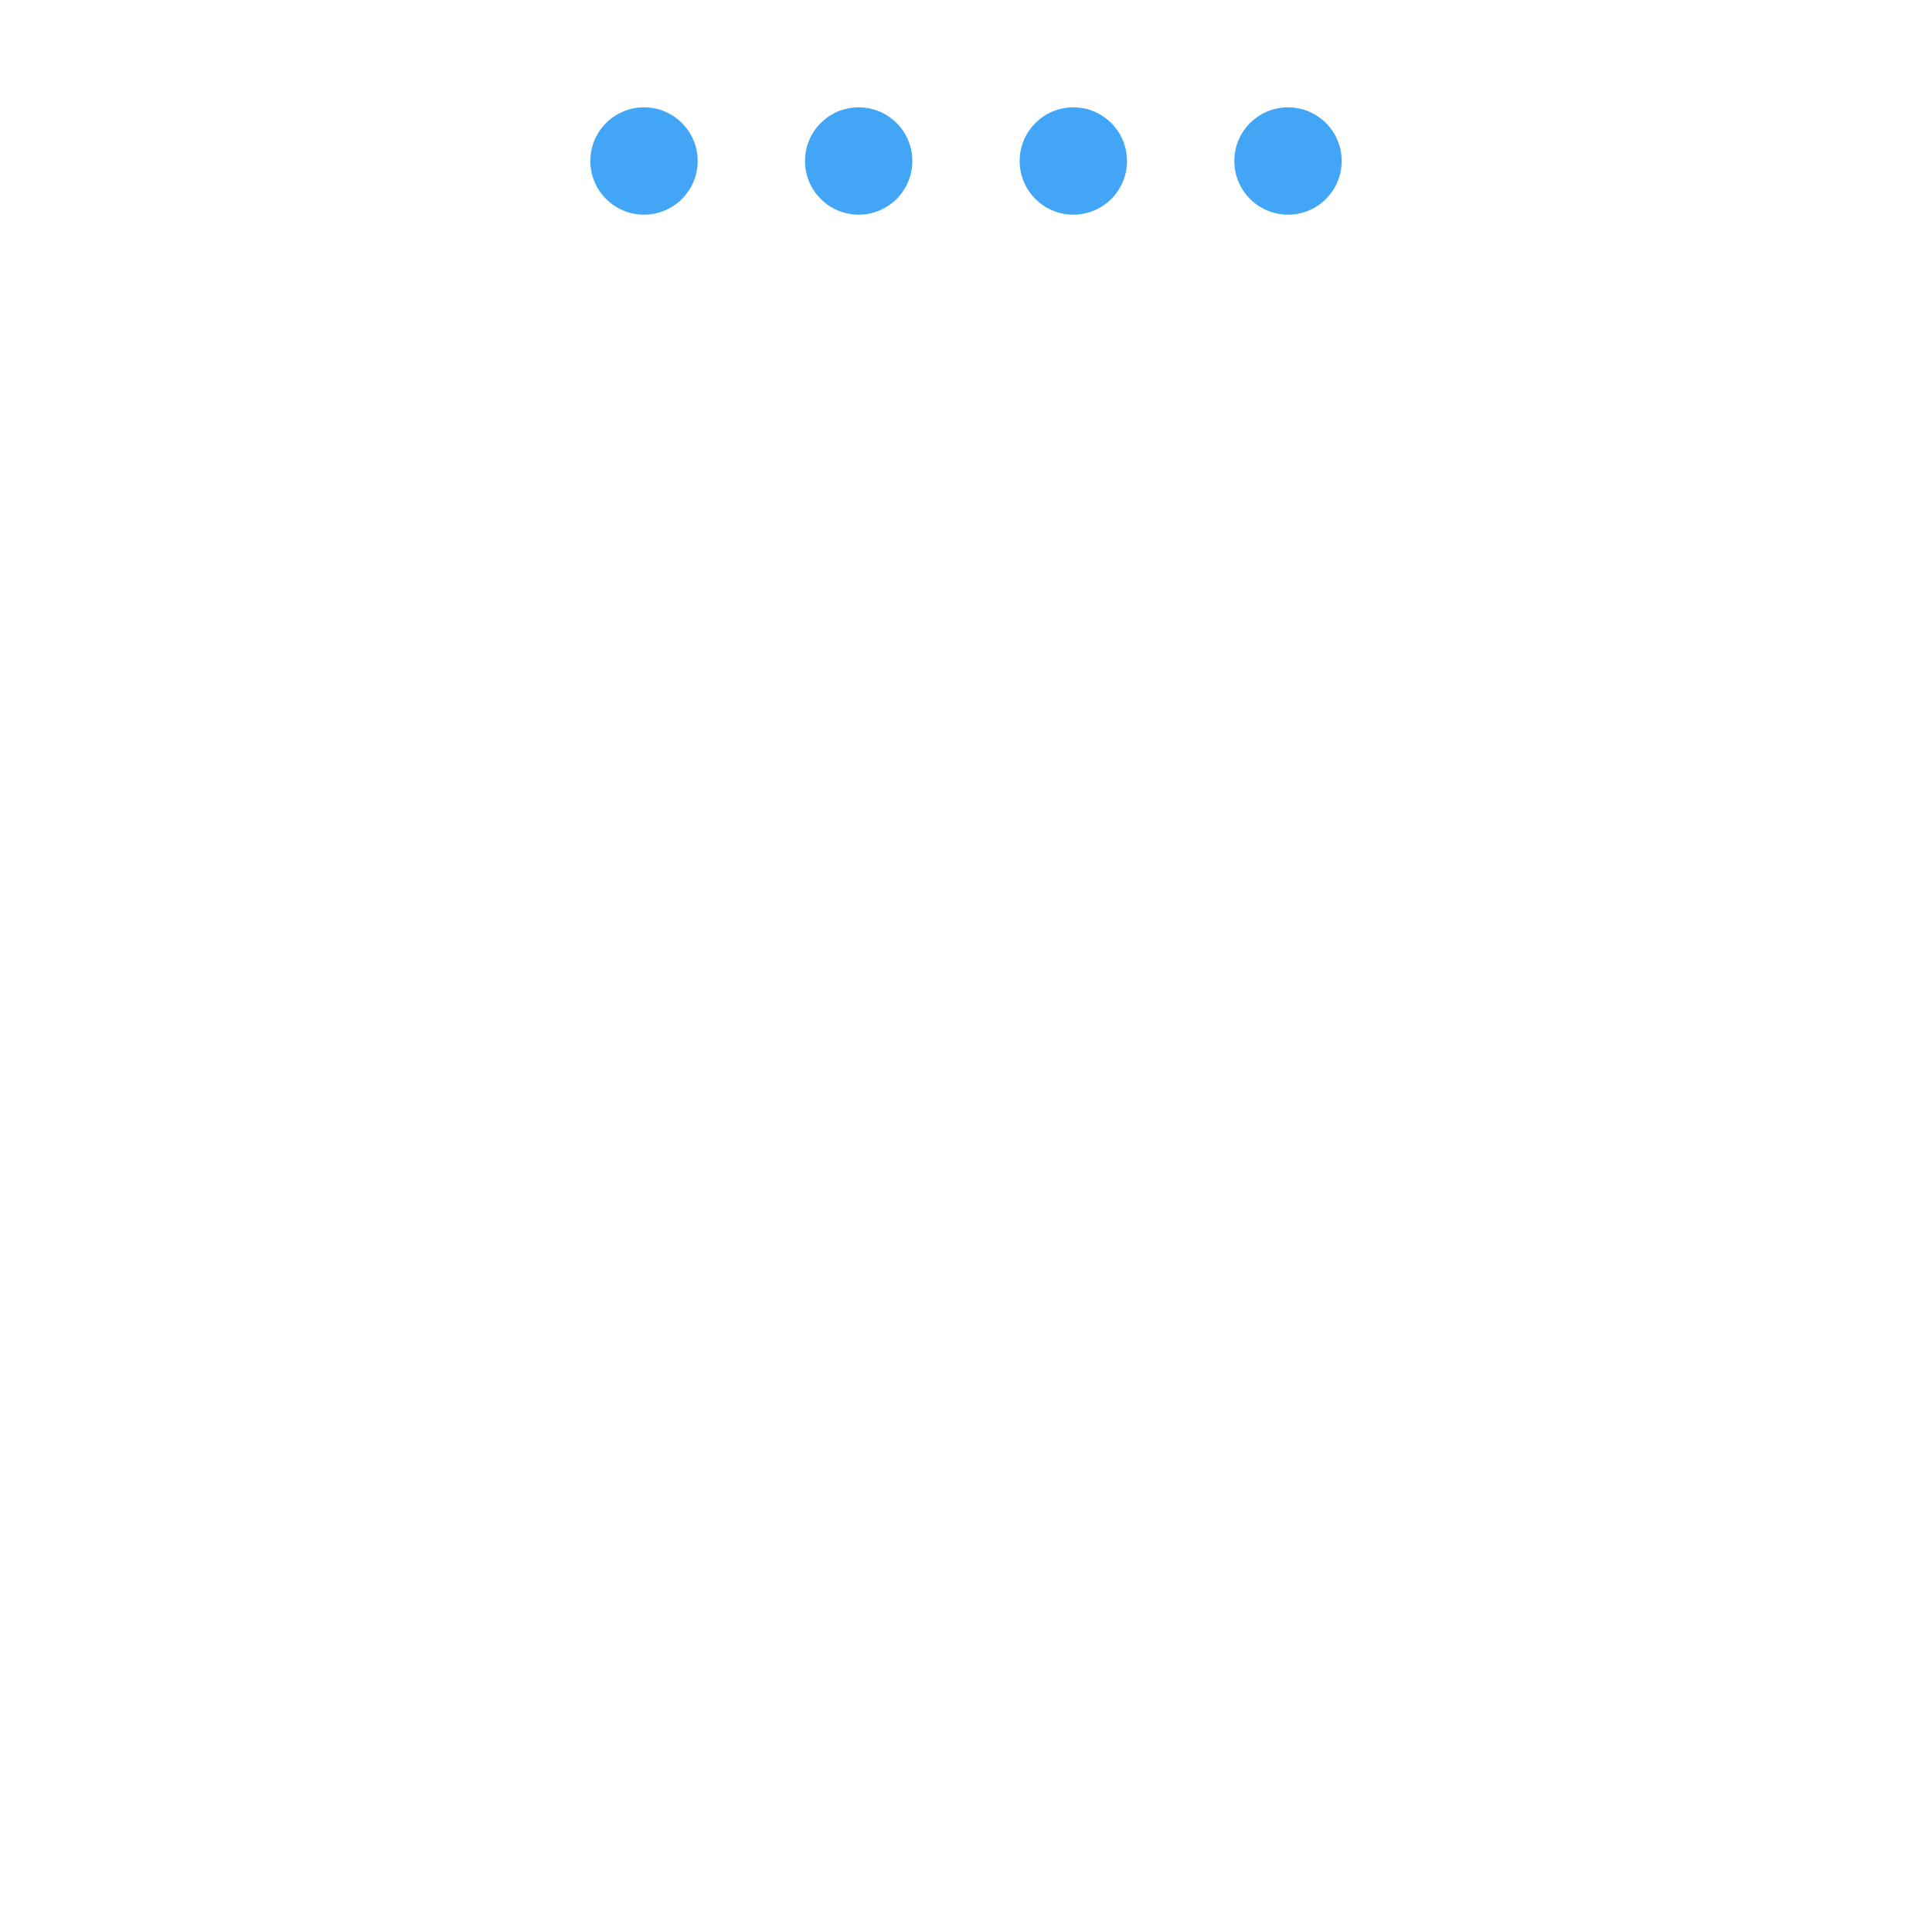
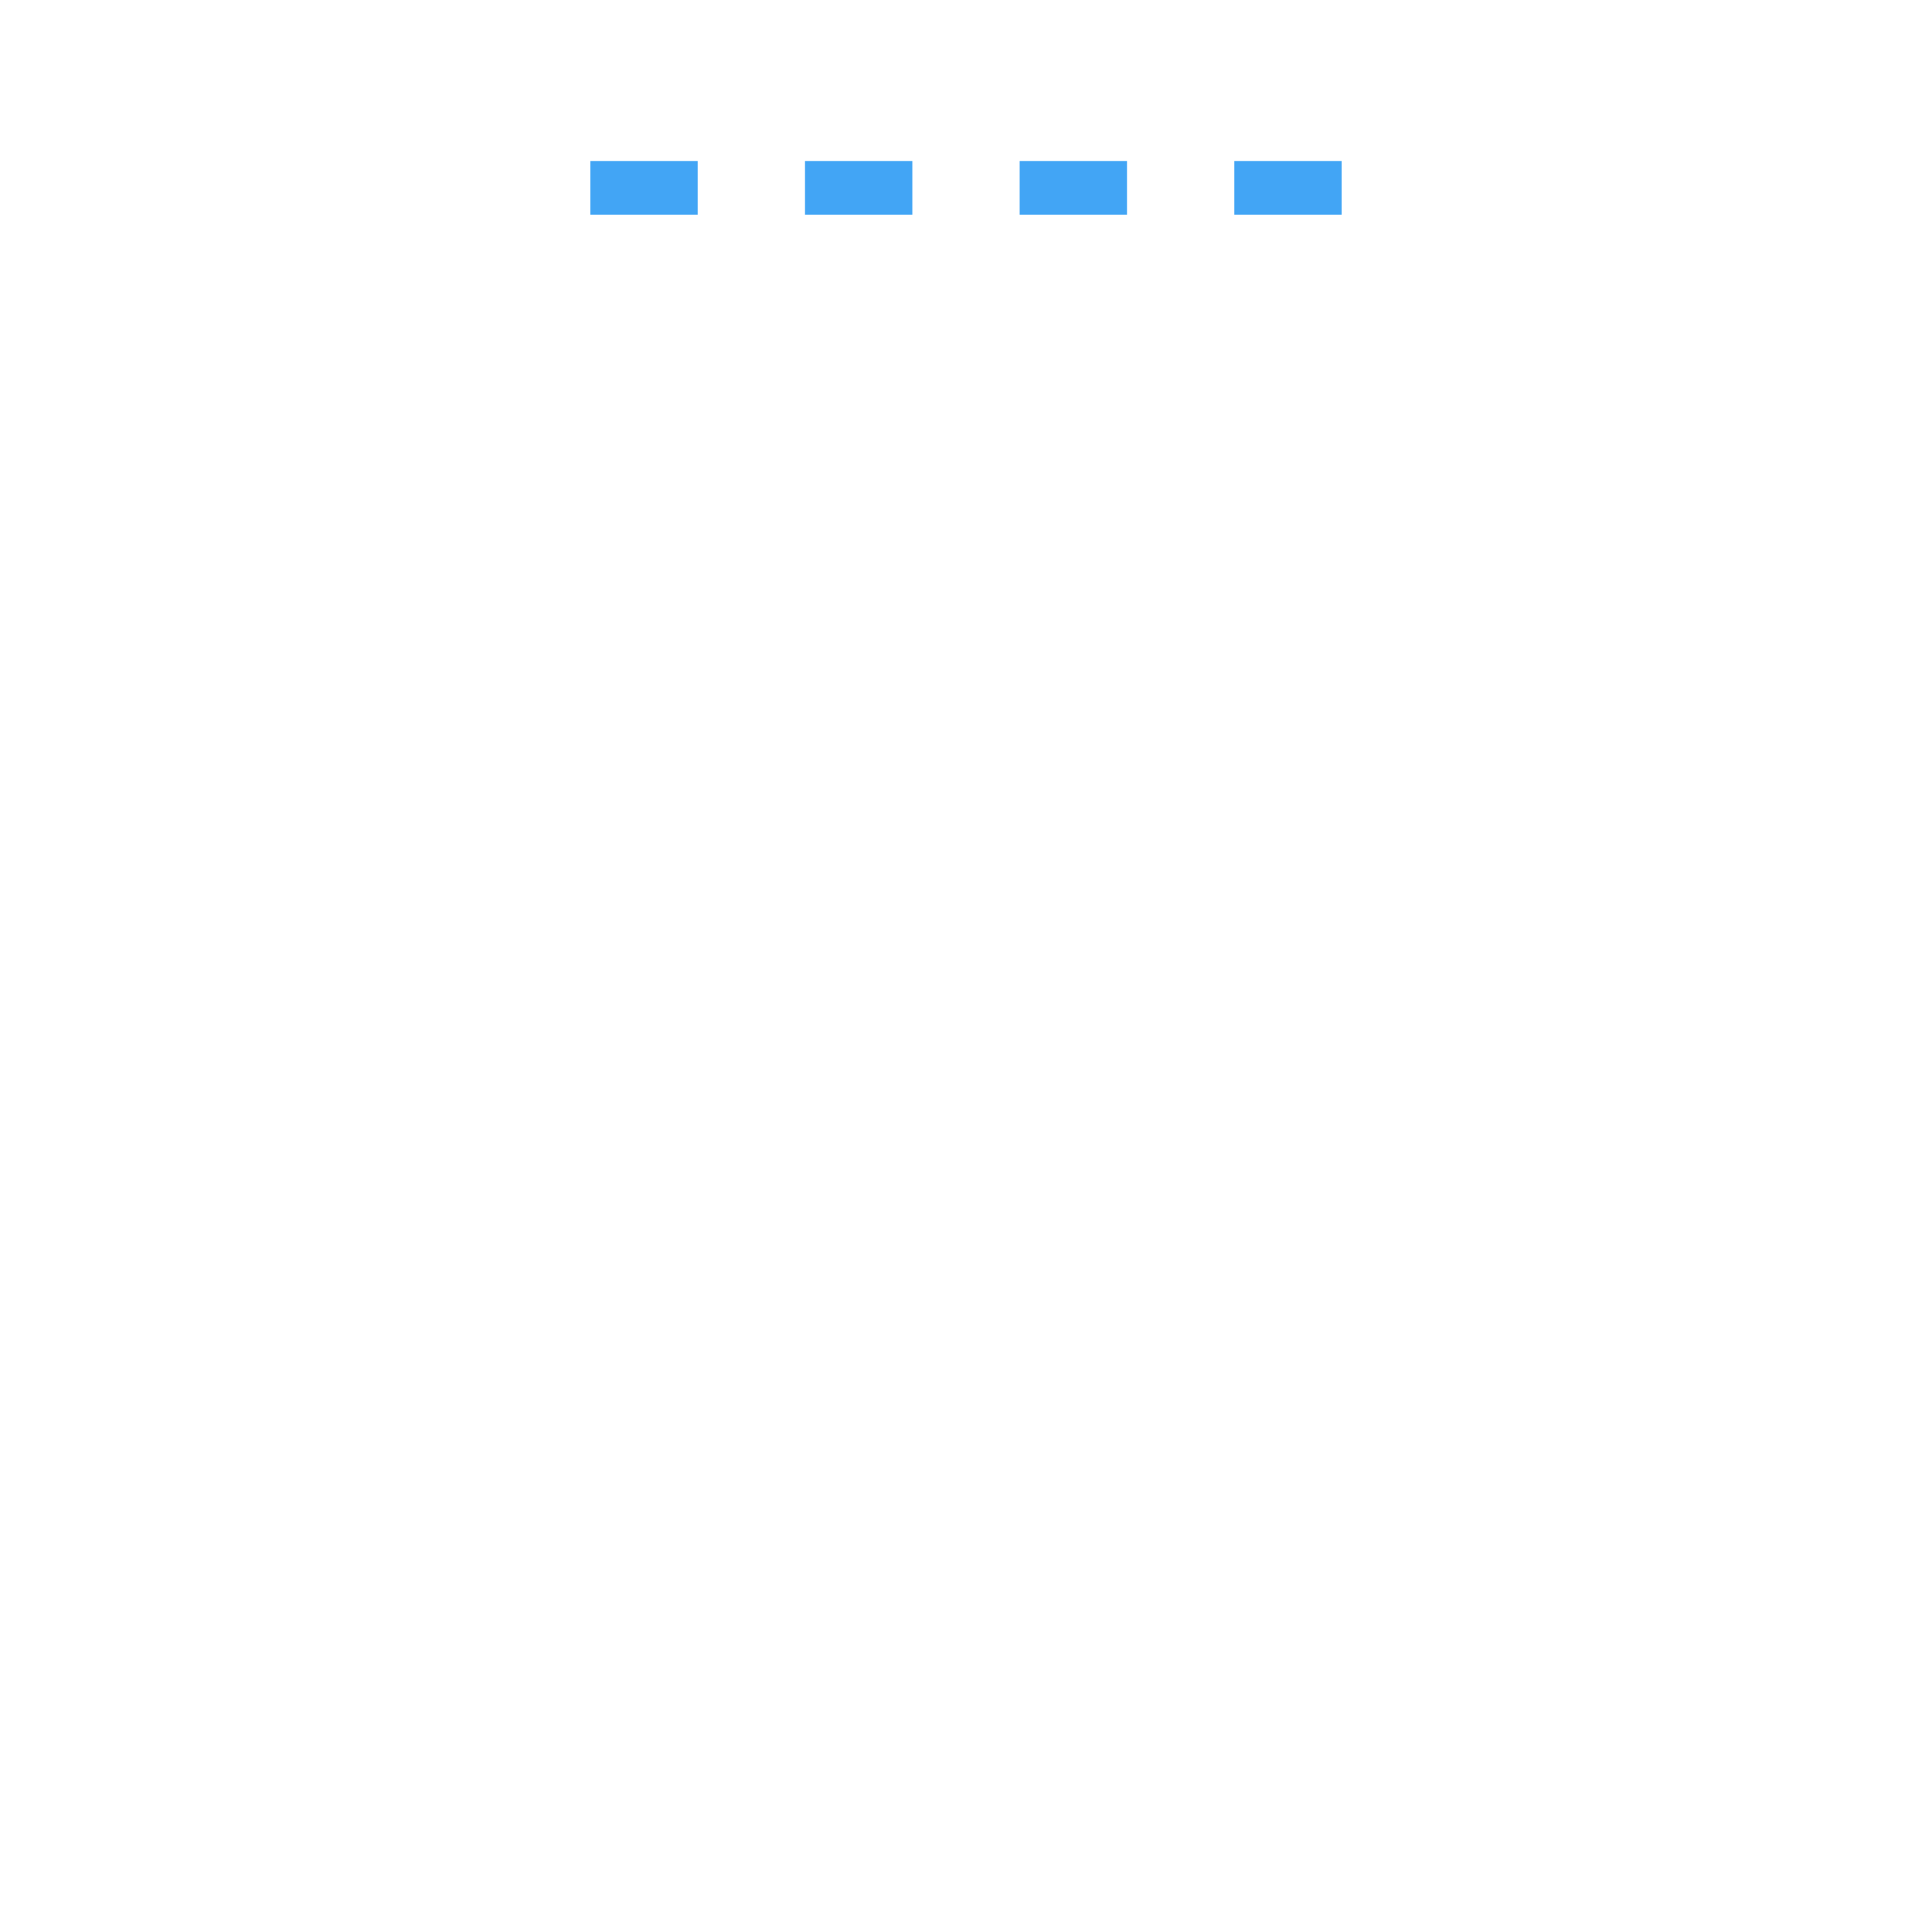
<svg xmlns="http://www.w3.org/2000/svg" width="144" height="144" viewBox="0 0 72 72">
-   <circle cx="24" cy="6" r="2" fill="#42A5F5" />
-   <circle cx="32" cy="6" r="2" fill="#42A5F5" />
-   <circle cx="40" cy="6" r="2" fill="#42A5F5" />
-   <circle cx="48" cy="6" r="2" fill="#42A5F5" />
+   <rect x="22" y="6" width="4" height="2" fill="#42A5F5" />
+   <rect x="30" y="6" width="4" height="2" fill="#42A5F5" />
+   <rect x="38" y="6" width="4" height="2" fill="#42A5F5" />
+   <rect x="46" y="6" width="4" height="2" fill="#42A5F5" />
</svg>
